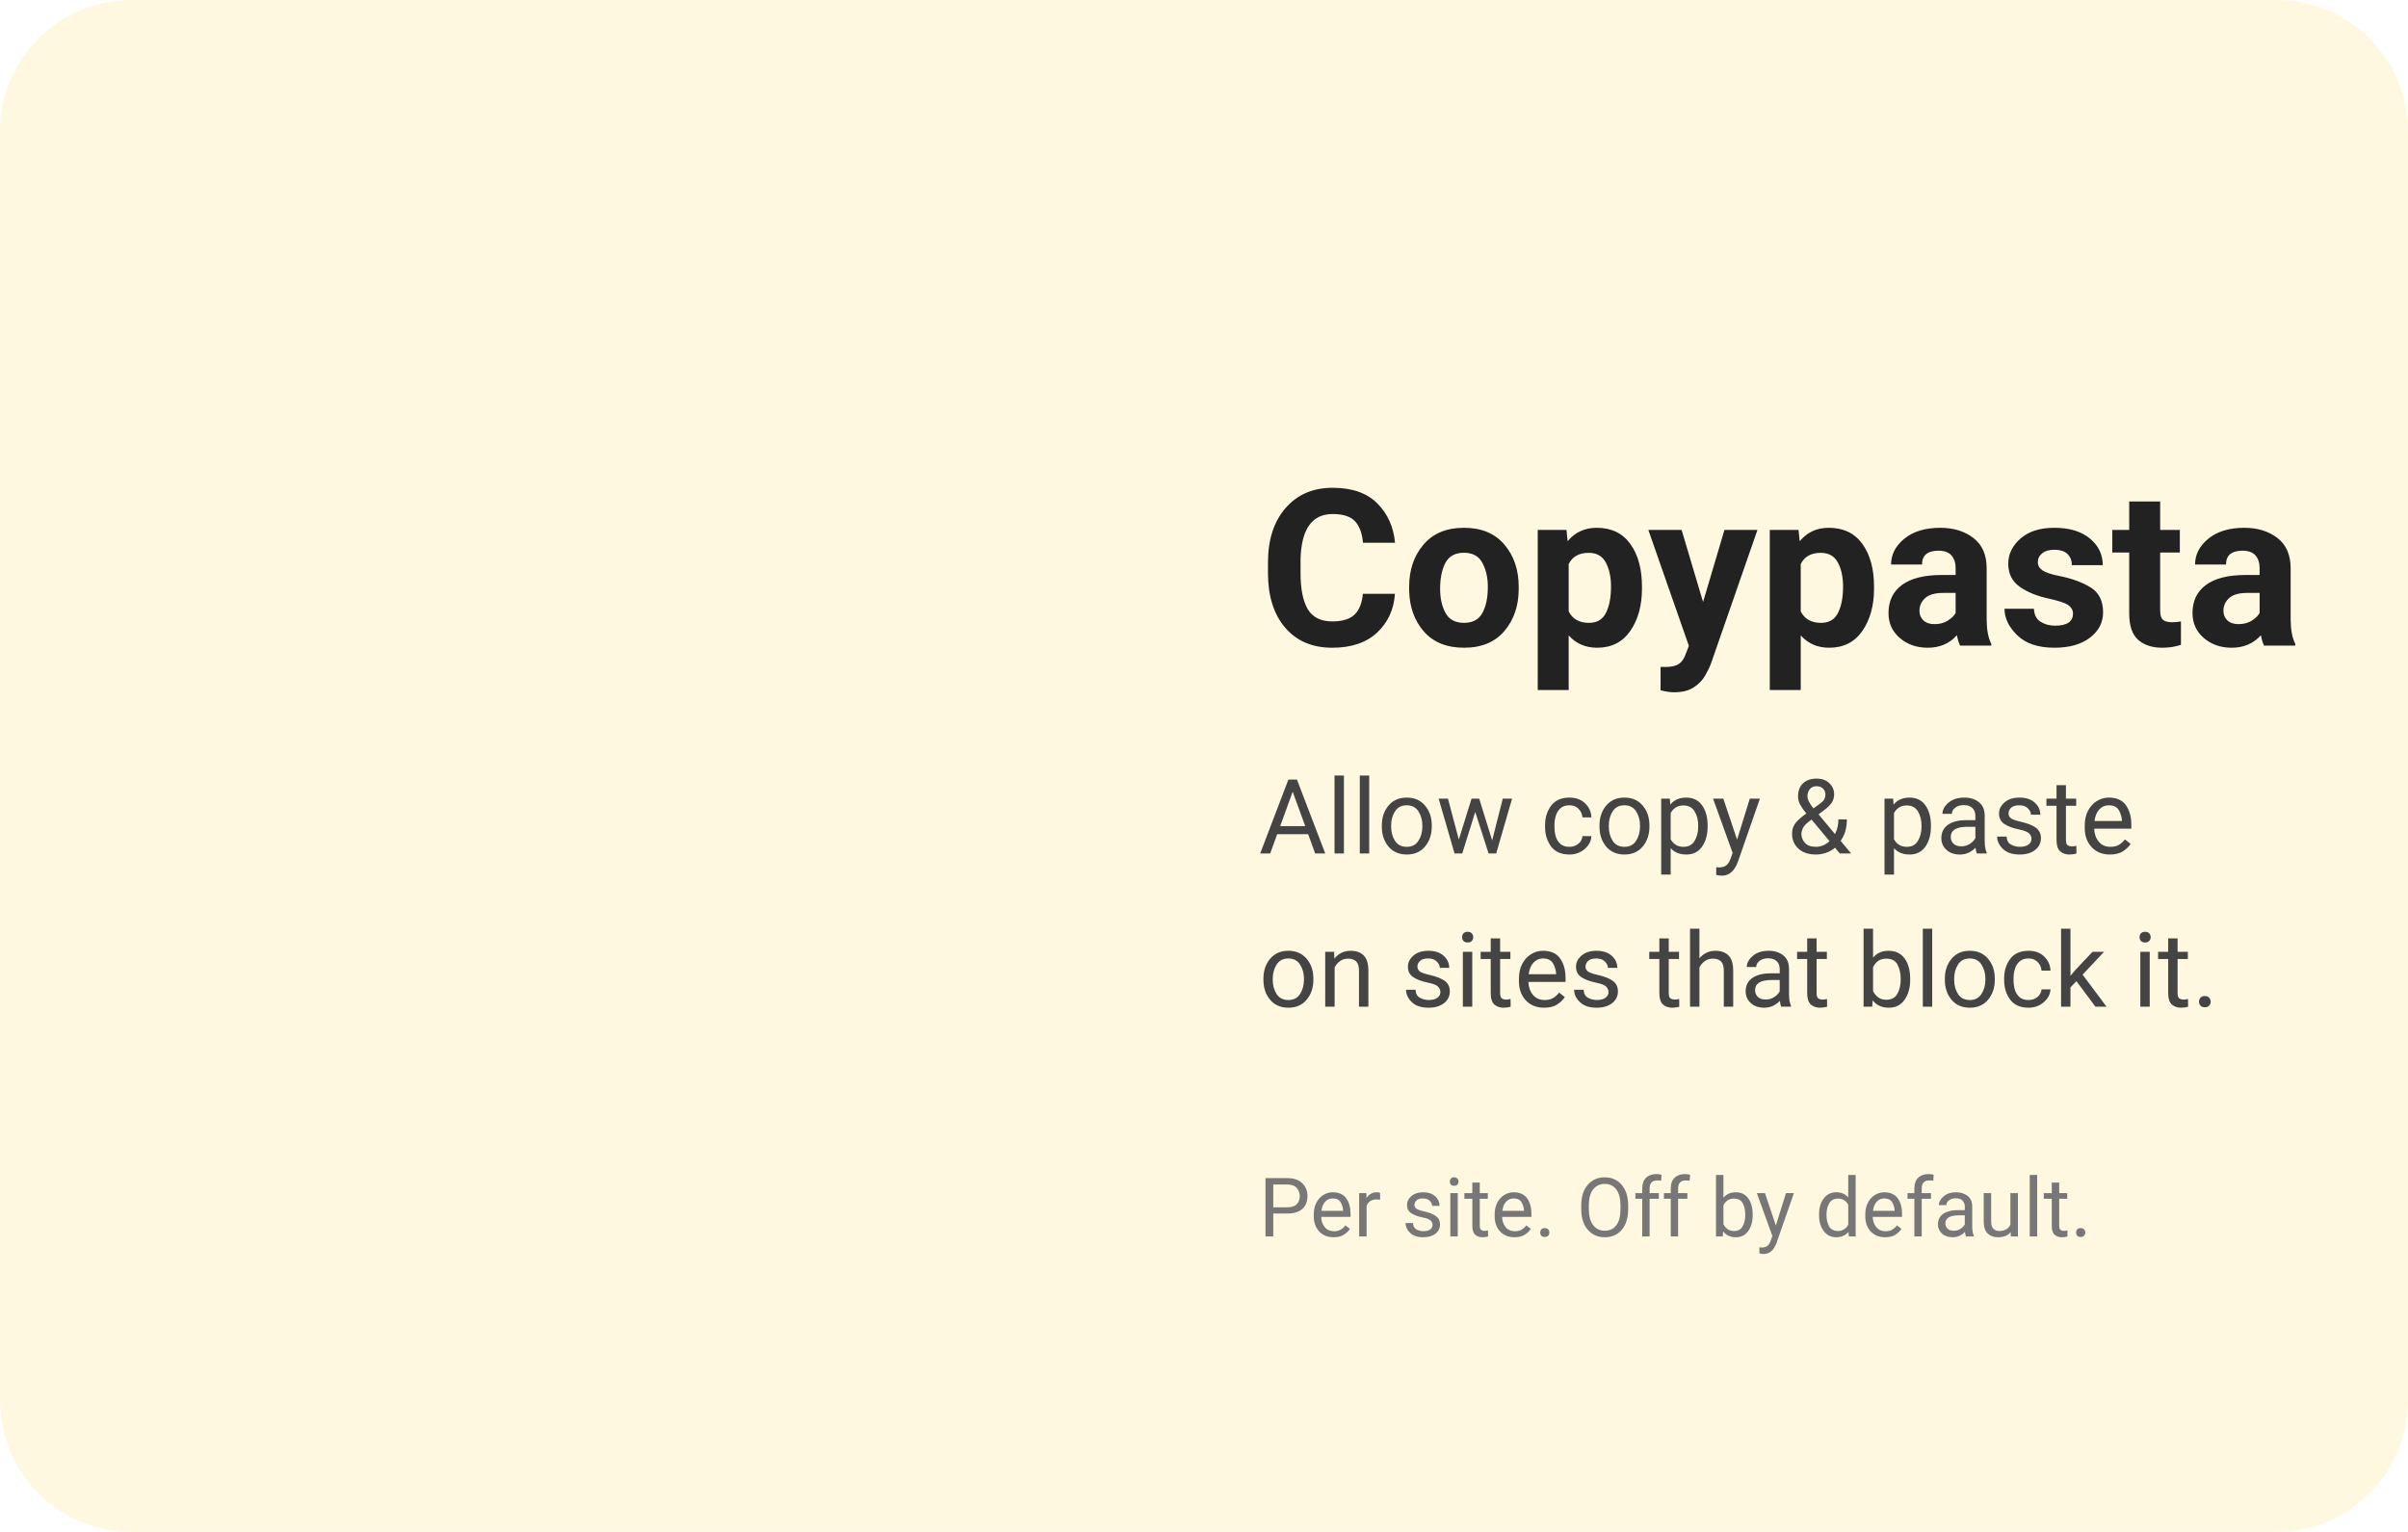
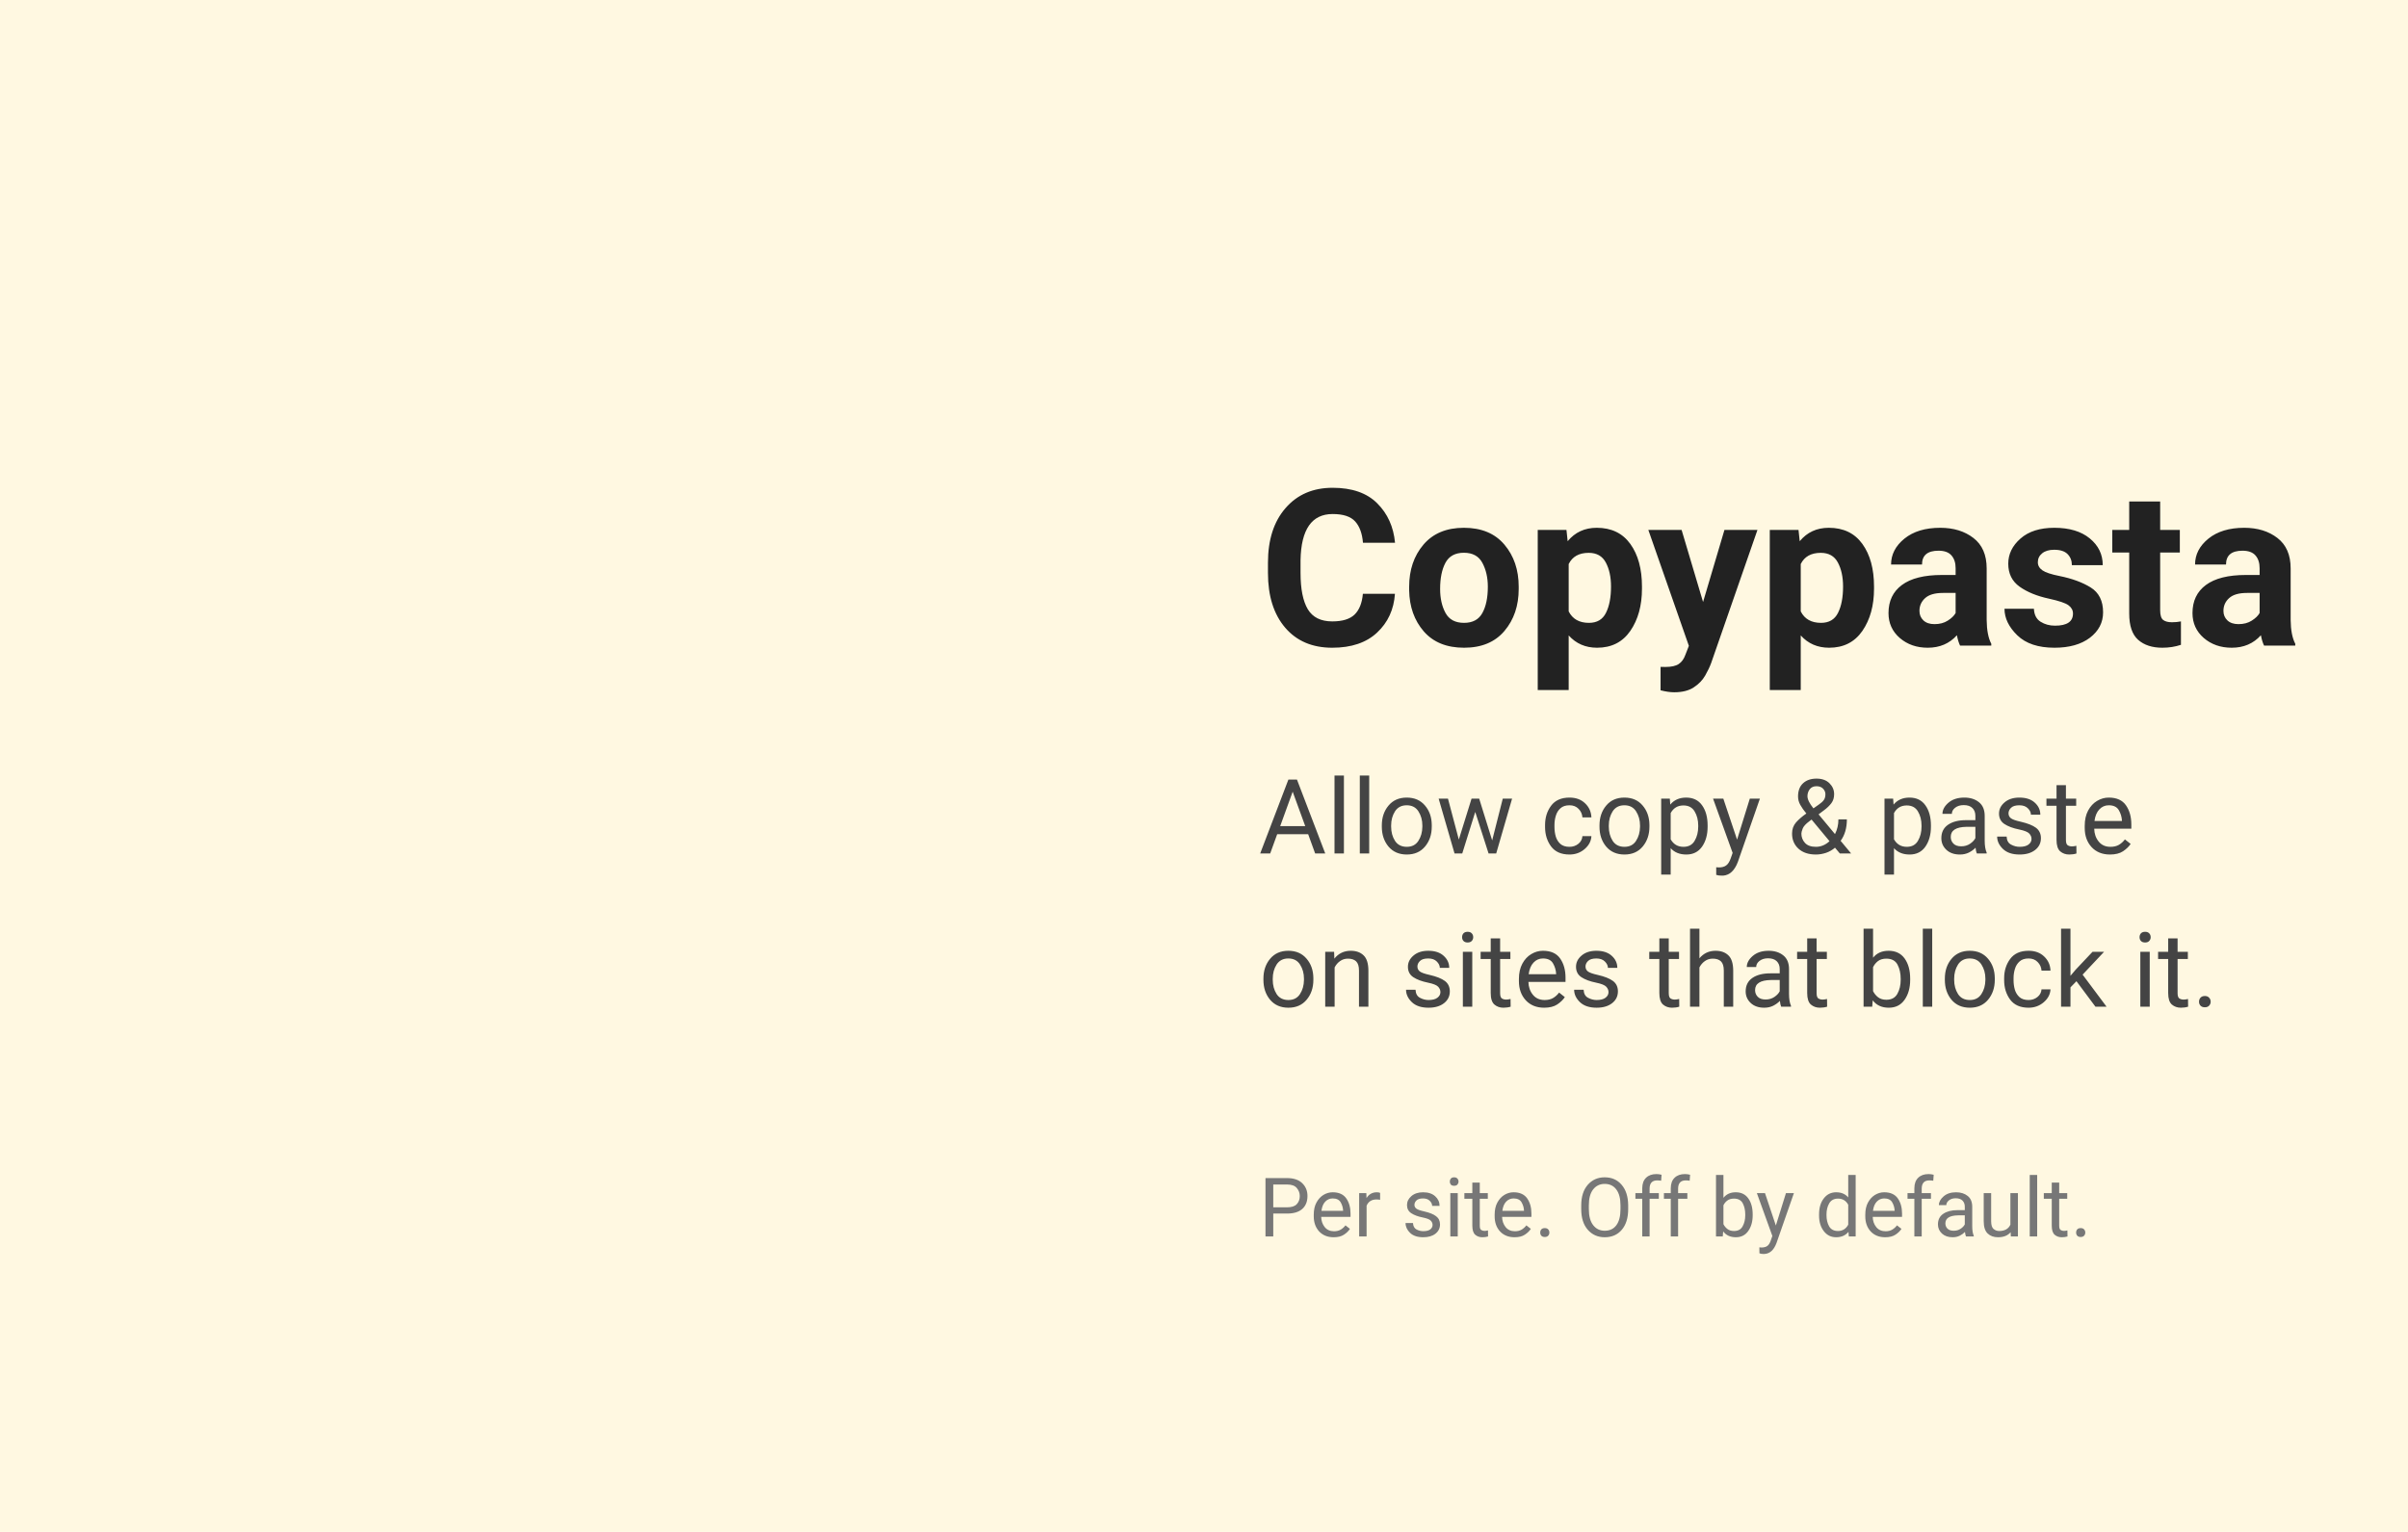
<svg xmlns="http://www.w3.org/2000/svg" width="440" height="280" viewBox="0 0 440 280">
-   <rect width="440" height="280" rx="24" fill="#fff8e1" />
+   <rect width="440" height="280" fill="#fff8e1" />
  <g transform="translate(40 60) scale(4.4444)" />
  <text x="230" y="118" font-family="Segoe UI, Roboto, Helvetica, Arial, sans-serif" font-size="40" font-weight="700" fill="#222">Copypasta</text>
  <text x="230" y="156" font-family="Segoe UI, Roboto, Helvetica, Arial, sans-serif" font-size="19" fill="#444">Allow copy &amp; paste</text>
  <text x="230" y="184" font-family="Segoe UI, Roboto, Helvetica, Arial, sans-serif" font-size="19" fill="#444">on sites that block it.</text>
  <text x="230" y="226" font-family="Segoe UI, Roboto, Helvetica, Arial, sans-serif" font-size="15" fill="#777">Per site. Off by default.</text>
</svg>
